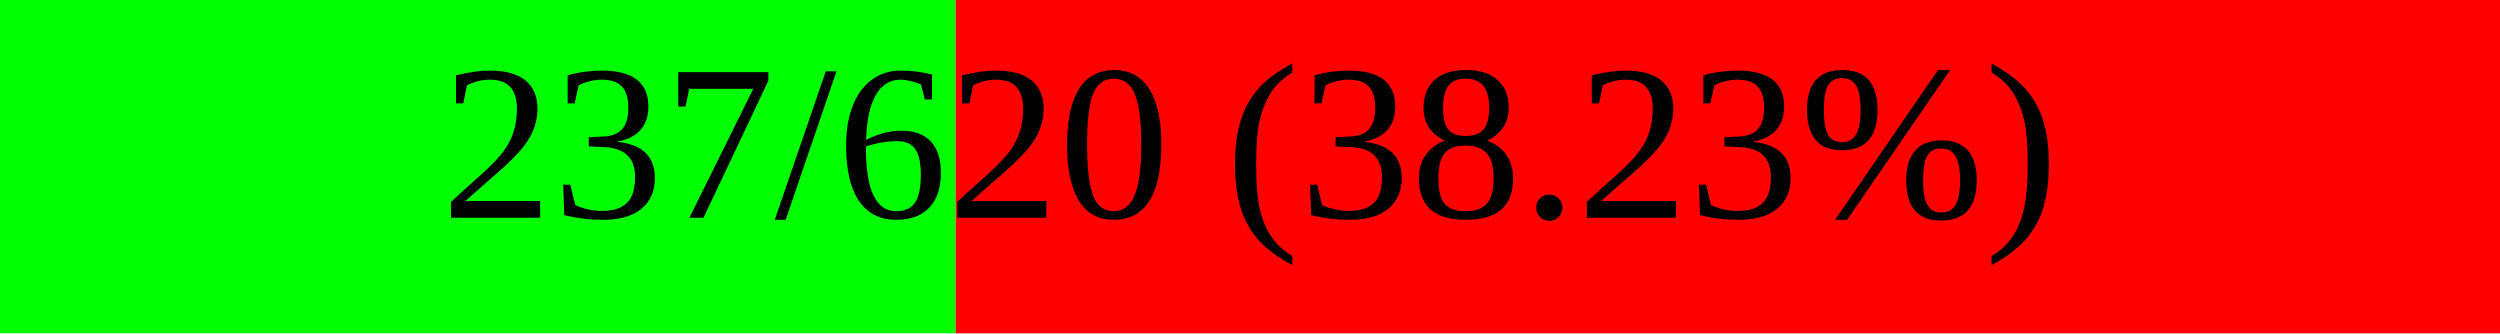
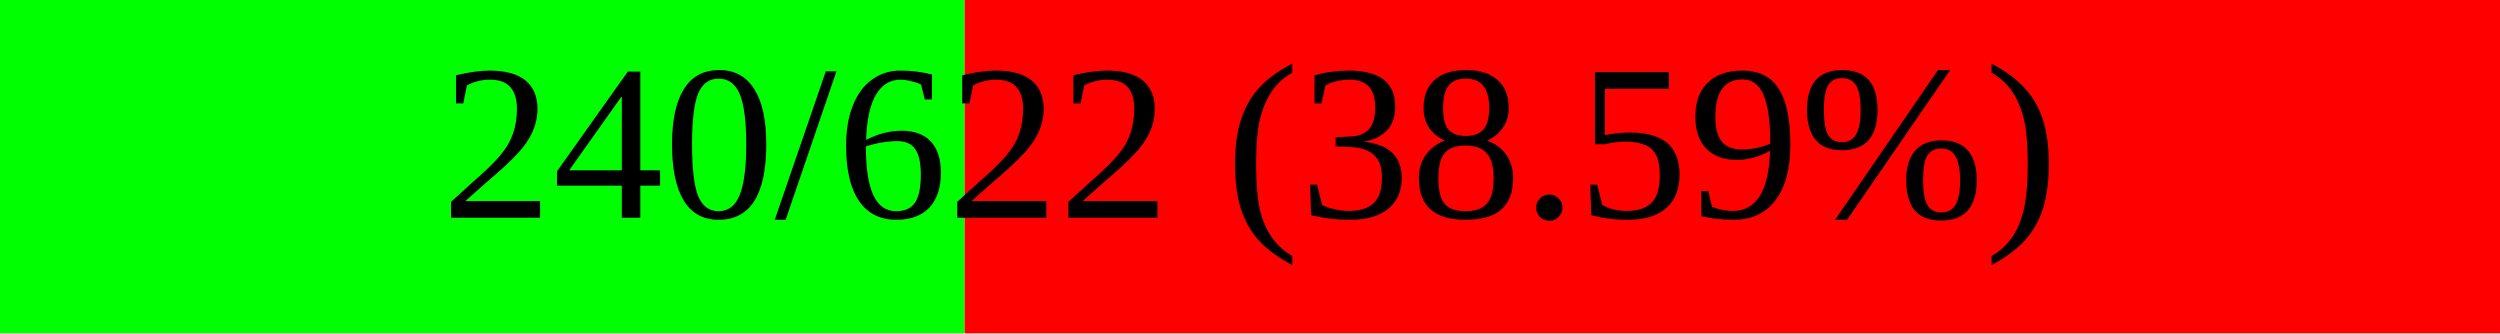
<svg xmlns="http://www.w3.org/2000/svg" width="150" height="20" viewBox="0 0 150 20" version="1.1" preserveAspectRatio="none" style="background-color: #000000">
-   <rect x="0" y="0" width="57.339" height="20" fill="#00ff00" />
-   <rect x="57.339" y="0" width="92.661" height="20" fill="#ff0000" />
-   <text x="75.0" y="10.0" text-anchor="middle" dominant-baseline="middle" font-size="13.333" fill="#000000">237/620 (38.23%)</text>
+   <rect x="0" y="0" width="57.878" height="20" fill="#00ff00" />
+   <rect x="57.878" y="0" width="92.122" height="20" fill="#ff0000" />
+   <text x="75.0" y="10.0" text-anchor="middle" dominant-baseline="middle" font-size="13.333" fill="#000000">240/622 (38.59%)</text>
</svg>
